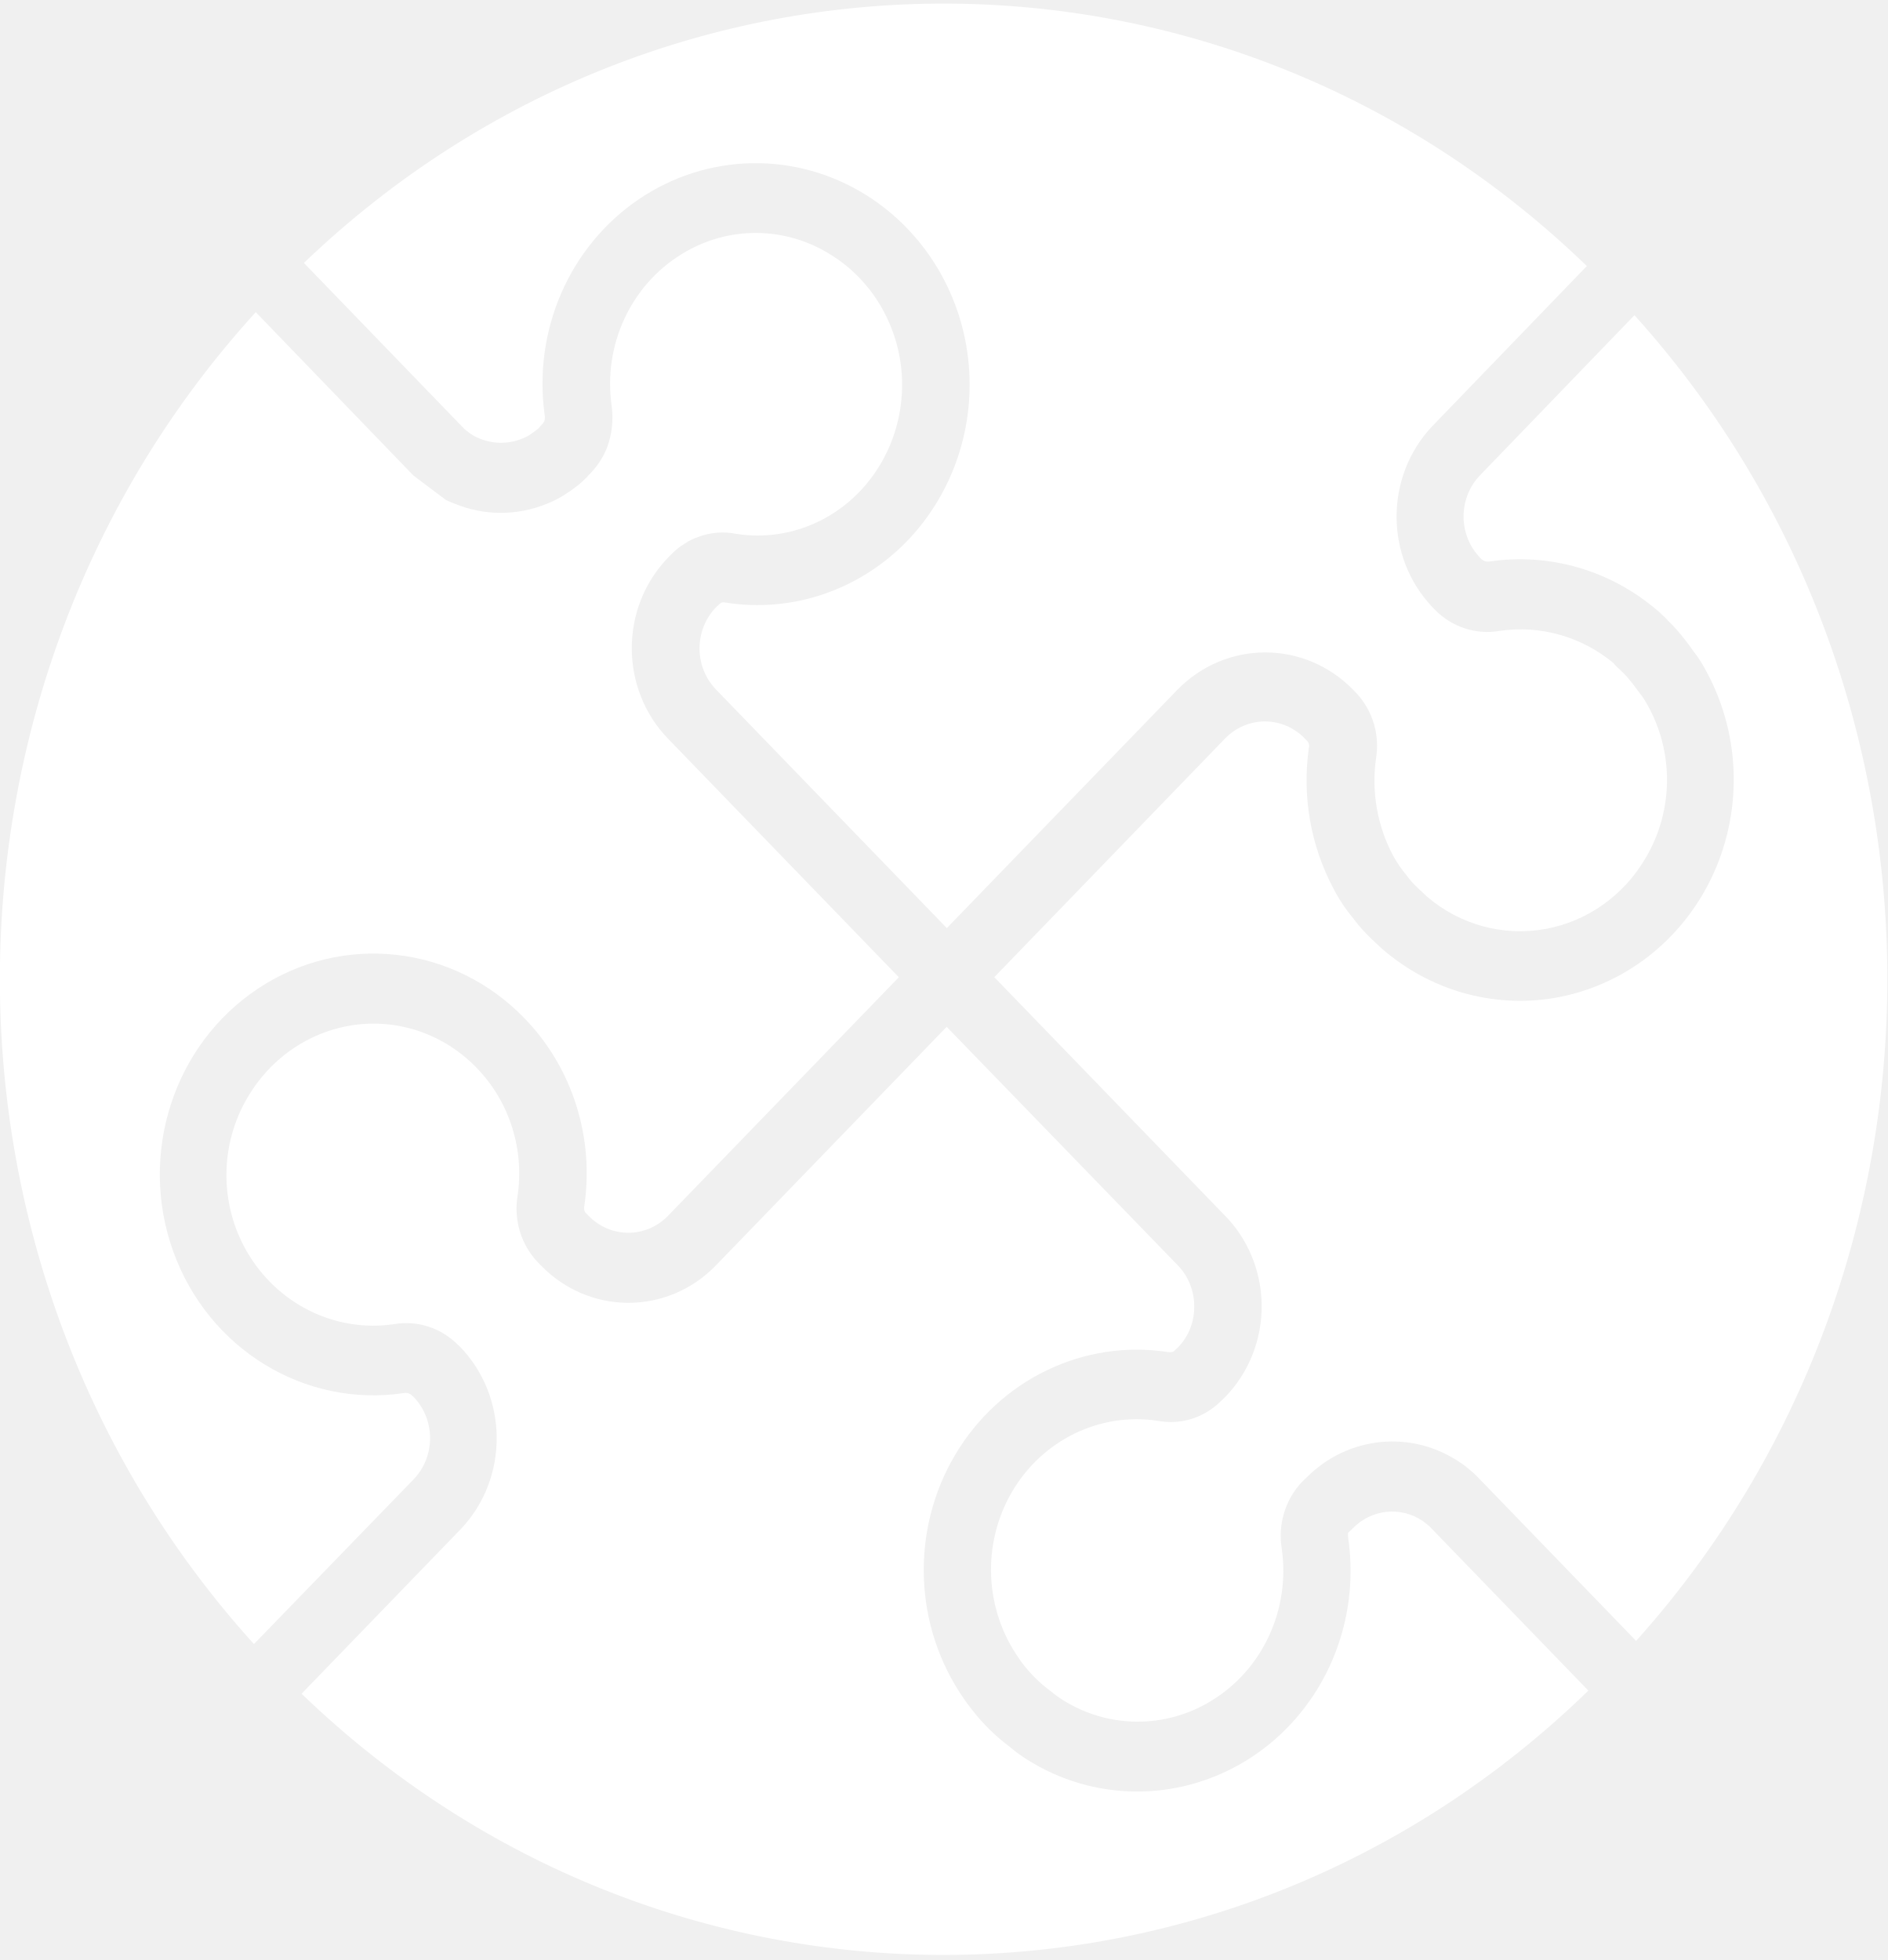
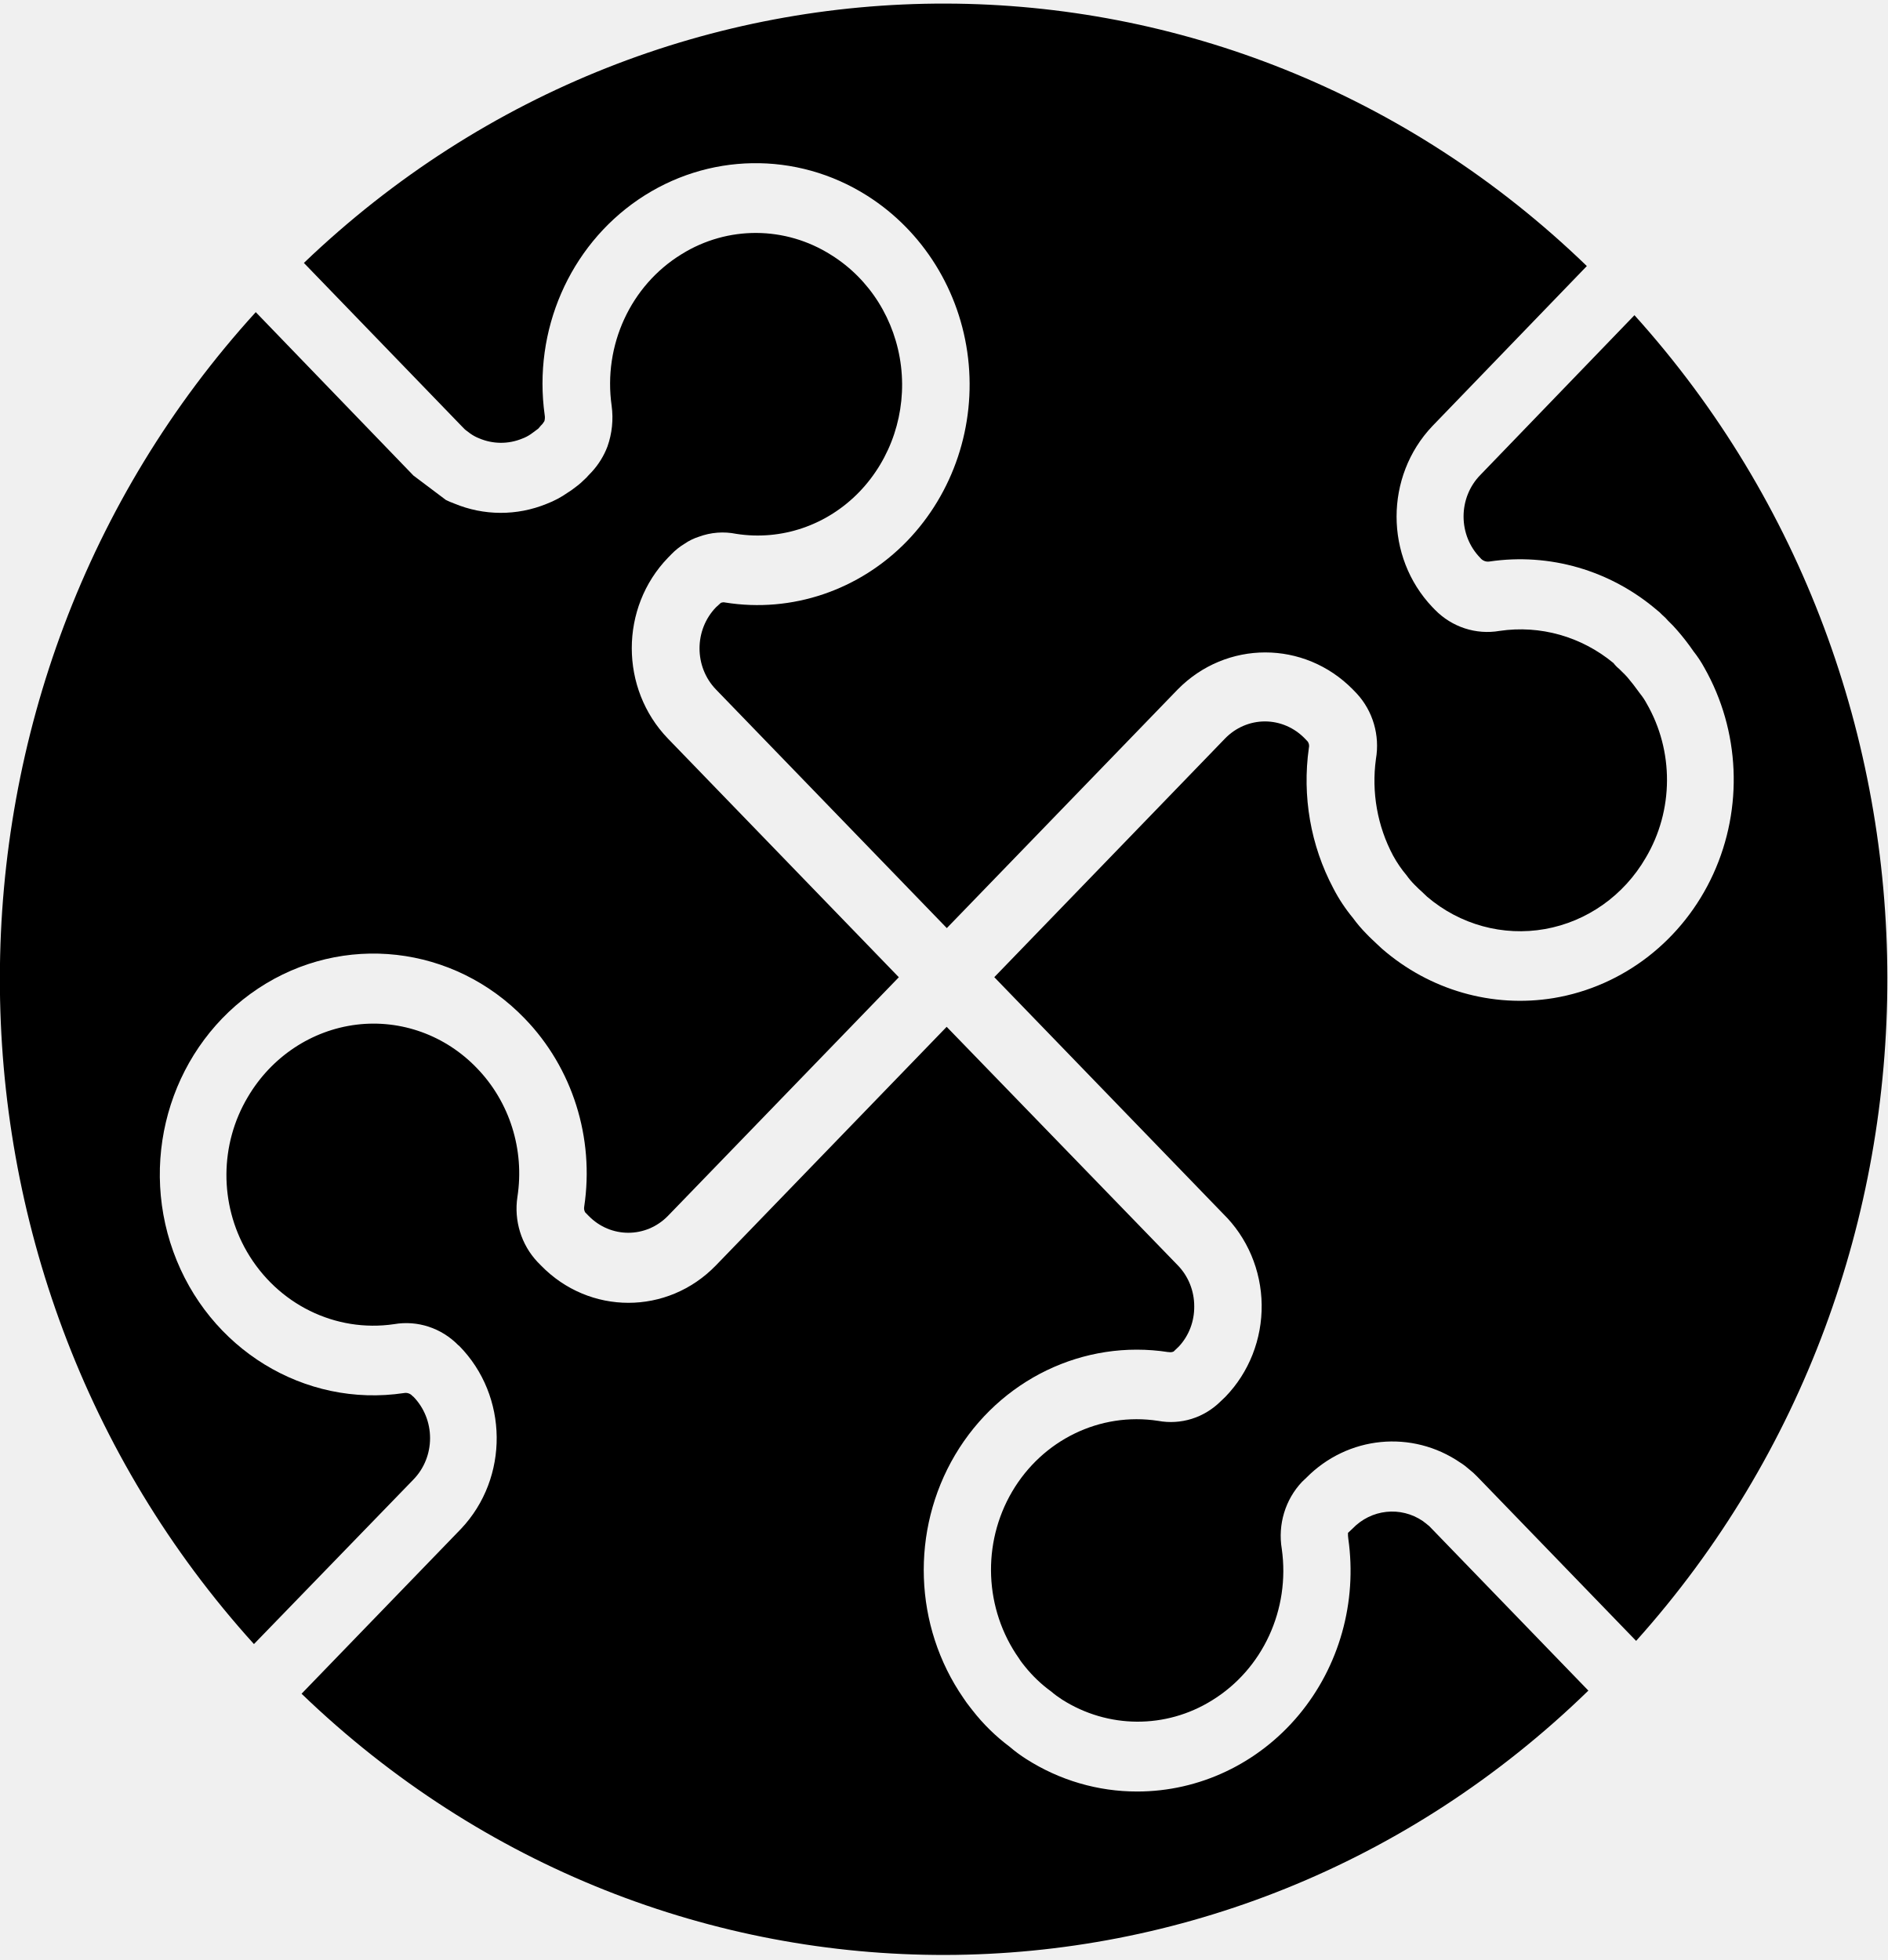
<svg xmlns="http://www.w3.org/2000/svg" height="27" viewBox="0 0 26 27" width="26">
-   <g fill="#fff" fill-rule="evenodd">
+   <g fill="currentColor" fill-rule="evenodd">
    <path d="m5.695 20.381c.147-.151.229-.356.229-.57 0-.214-.082-.419-.229-.57l-.013-.01c-.029-.034-.074-.049-.117-.041-1.371.205-2.694-.607-3.178-1.949-.484-1.342.003-2.851 1.169-3.624 1.166-.773 2.696-.6 3.673.415.657.679.961 1.643.818 2.592-.005.026 0 .053.013.076l.047.048c.303.312.792.312 1.095 0l3.179-3.286-3.179-3.286c-.666-.689-.666-1.805 0-2.494l.047-.048c.054-.056.115-.104.181-.144.061-.042.127-.074.196-.096.165-.061.343-.075.515-.04.623.098 1.253-.118 1.698-.58.437-.455.648-1.092.572-1.728-.076-.636-.43-1.202-.961-1.533-.631-.401-1.427-.406-2.062-.011-.701.43-1.081 1.254-.963 2.087.026.19.006.383-.058.563-.049.129-.122.246-.214.347-.004.005-.041.043-.046.048-.019.023-.04.044-.063.064-.025.025-.051.049-.079.071-.065.05-.1.077-.14.101-.092.065-.191.118-.296.158-.409.167-.865.165-1.273-.005-.038-.014-.076-.03-.113-.048l-.448-.337-2.172-2.251c-4.69 5.151-4.701 13.183-.025 18.348z" />
    <path d="m16.096 18.625c.024.005.048.003.07-.007l.074-.071c.137-.148.212-.345.21-.55.001-.213-.081-.417-.226-.566l-3.184-3.286-3.178 3.286c-.666.688-1.745.688-2.412 0l-.047-.048c-.223-.237-.325-.568-.276-.894.101-.65-.107-1.309-.557-1.774-.434-.453-1.045-.674-1.657-.6-.622.076-1.175.445-1.5.998-.388.652-.392 1.472-.012 2.129.42.724 1.218 1.118 2.027.999.322-.056.651.052.884.289l.014.011c.678.689.689 1.816.025 2.519l-2.197 2.272c4.997 4.814 12.75 4.796 17.725-.043l-2.187-2.261c-.006-.006-.008-.008-.008-.008-.013-.009-.025-.019-.037-.03-.009-.005-.039-.03-.047-.036-.307-.209-.713-.165-.971.105l-.061.057c-.001.027-0.0.053.004.079.125.874-.124 1.761-.682 2.43-.558.669-1.371 1.054-2.225 1.054-.54.001-1.07-.154-1.53-.448-.08-.051-.156-.107-.228-.169-.191-.143-.363-.311-.511-.501l-.032-.041c-.033-.041-.064-.084-.093-.128-.685-.991-.73-2.31-.115-3.35.616-1.039 1.773-1.597 2.938-1.416z" />
    <path d="m6.4 5.912c.005.004.01.008.014.012l.021.016c.005.003.04.03.044.033.037.026.077.048.118.064.191.082.404.084.596.005.042-.015.081-.036.118-.061l.056-.041.047-.035c.012-.014.025-.027.04-.038-.014.01-.027.021-.038.034.004-.005.029-.032.033-.037.02-.018.037-.04.05-.063.007-.027.009-.055.004-.082-.163-1.165.34-2.322 1.29-2.97.951-.648 2.178-.669 3.149-.055.771.487 1.285 1.313 1.393 2.24.108.928-.201 1.856-.839 2.518-.657.679-1.588.995-2.506.848-.02-.005-.042-.003-.061.005l-.066.06c-.303.313-.303.821 0 1.134l3.179 3.286 3.179-3.286c.67-.682 1.745-.682 2.415 0l.054.056c.221.24.319.574.263.9-.063.458.02.926.236 1.331.053.097.115.188.186.272.033.046.069.089.109.129.036.037.072.071.108.103l.066.063c.453.386 1.046.548 1.624.445.578-.103 1.085-.461 1.387-.981.387-.652.391-1.473.011-2.129-.024-.045-.053-.088-.085-.128-.069-.096-.124-.166-.178-.23-.024-.027-.049-.053-.076-.078-.013-.012-.025-.025-.037-.037-.03-.024-.056-.051-.079-.081-.441-.365-1.009-.526-1.569-.443-.325.056-.656-.052-.89-.291-.002-.003-.033-.034-.036-.037-.657-.692-.657-1.801 0-2.493l2.128-2.205c-4.968-4.804-12.682-4.823-17.672-.043l2.166 2.241z" />
    <path d="m20.389 6.545c-.147.151-.229.356-.229.57 0 .214.082.419.229.569.031.04.08.059.129.051.825-.122 1.661.12 2.304.668.027.02.051.043.074.067.03.025.058.053.083.083.046.043.089.089.13.137.078.09.151.184.218.282.056.071.106.146.149.225.493.868.539 1.932.124 2.842-.415.91-1.238 1.55-2.199 1.71-.846.139-1.708-.109-2.364-.679l-.073-.068c-.046-.044-.097-.09-.143-.139-.066-.067-.127-.138-.183-.215-.105-.127-.197-.265-.273-.413-.312-.589-.43-1.267-.336-1.932.008-.03.002-.062-.015-.087l-.038-.04c-.146-.152-.345-.238-.552-.238-.207 0-.406.086-.552.238l-3.176 3.285 3.151 3.258c.334.327.526.779.532 1.254.006.475-.174.932-.499 1.268l-.067.064c-.229.227-.549.326-.861.268-.799-.123-1.592.262-2.011.976-.419.715-.382 1.619.094 2.295.014.023.03.045.046.066l.038.048c.105.13.225.245.359.342.048.041.098.078.151.112.632.402 1.429.407 2.065.012.7-.43 1.08-1.254.962-2.087-.056-.336.048-.68.279-.924l.059-.056c.571-.578 1.456-.665 2.122-.208.042.026.081.056.118.089.041.032.08.067.116.105l2.187 2.261c4.623-5.153 4.613-13.121-.023-18.262z" />
  </g>
</svg>
